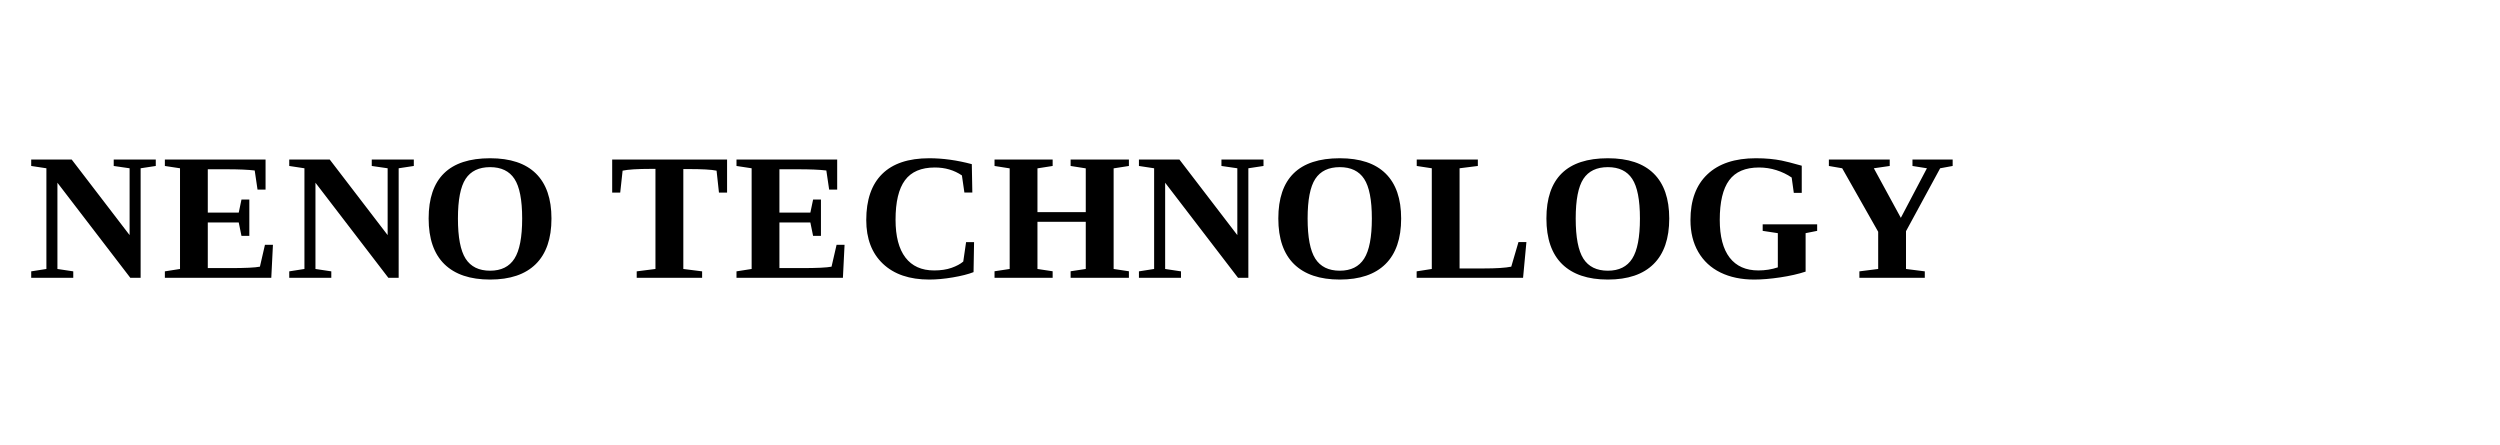
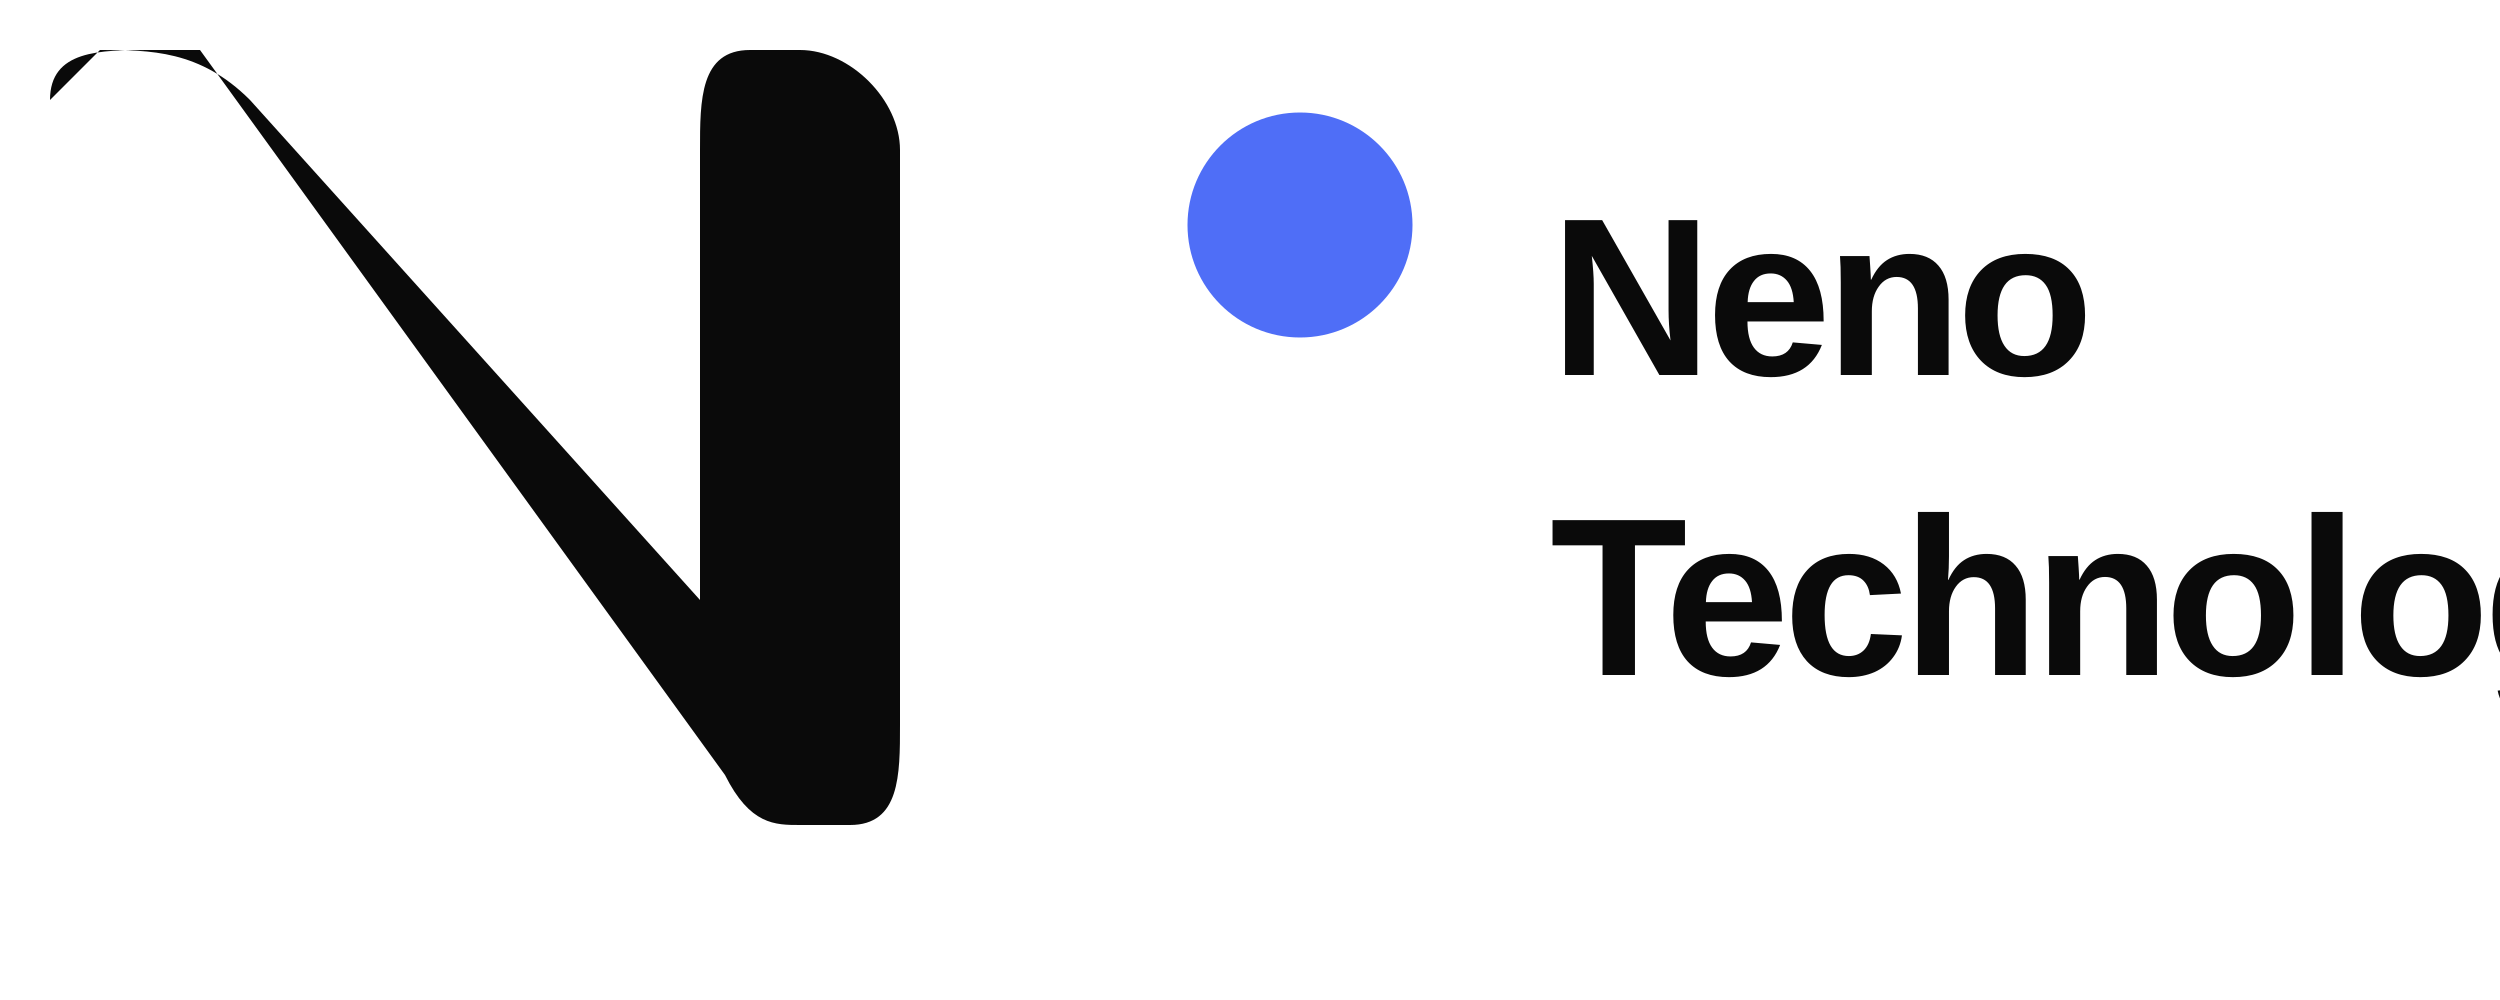
- <svg xmlns="http://www.w3.org/2000/svg" width="900" height="160" viewBox="0 0 900 160" fill="none">
-   <text fill="#000000" xml:space="preserve" style="white-space: pre" font-family="Georgia, 'Times New Roman', serif" font-size="65" font-weight="bold" letter-spacing="0.02em">
-     <tspan x="10" y="100">NENO TECHNOLOGY</tspan>
-   </text>
+ <svg xmlns="http://www.w3.org/2000/svg" width="200" height="80" viewBox="0 0 200 80" fill="none">
+   <path d="         M 4 8         L 4 8         C 4 4 8 4 12 4         L 16 4         L 58 62         C 60 66 62 66 64 66         L 68 66         C 72 66 72 62 72 58         L 72 12         C 72 8 68 4 64 4         L 60 4         C 56 4 56 8 56 12         L 56 48         L 20 8         C 16 4 12 4 8 4         Z     " fill="#0a0a0a" />
+   <circle cx="104" cy="18" r="9" fill="#4F6EF7" />
+   <text x="124" y="30" fill="#0a0a0a" font-family="'Segoe UI', Arial, Helvetica, sans-serif" font-size="18" font-weight="800" letter-spacing="-0.5">Neno</text>
+   <text x="124" y="54" fill="#0a0a0a" font-family="'Segoe UI', Arial, Helvetica, sans-serif" font-size="18" font-weight="800" letter-spacing="-0.5">Technology</text>
</svg>
